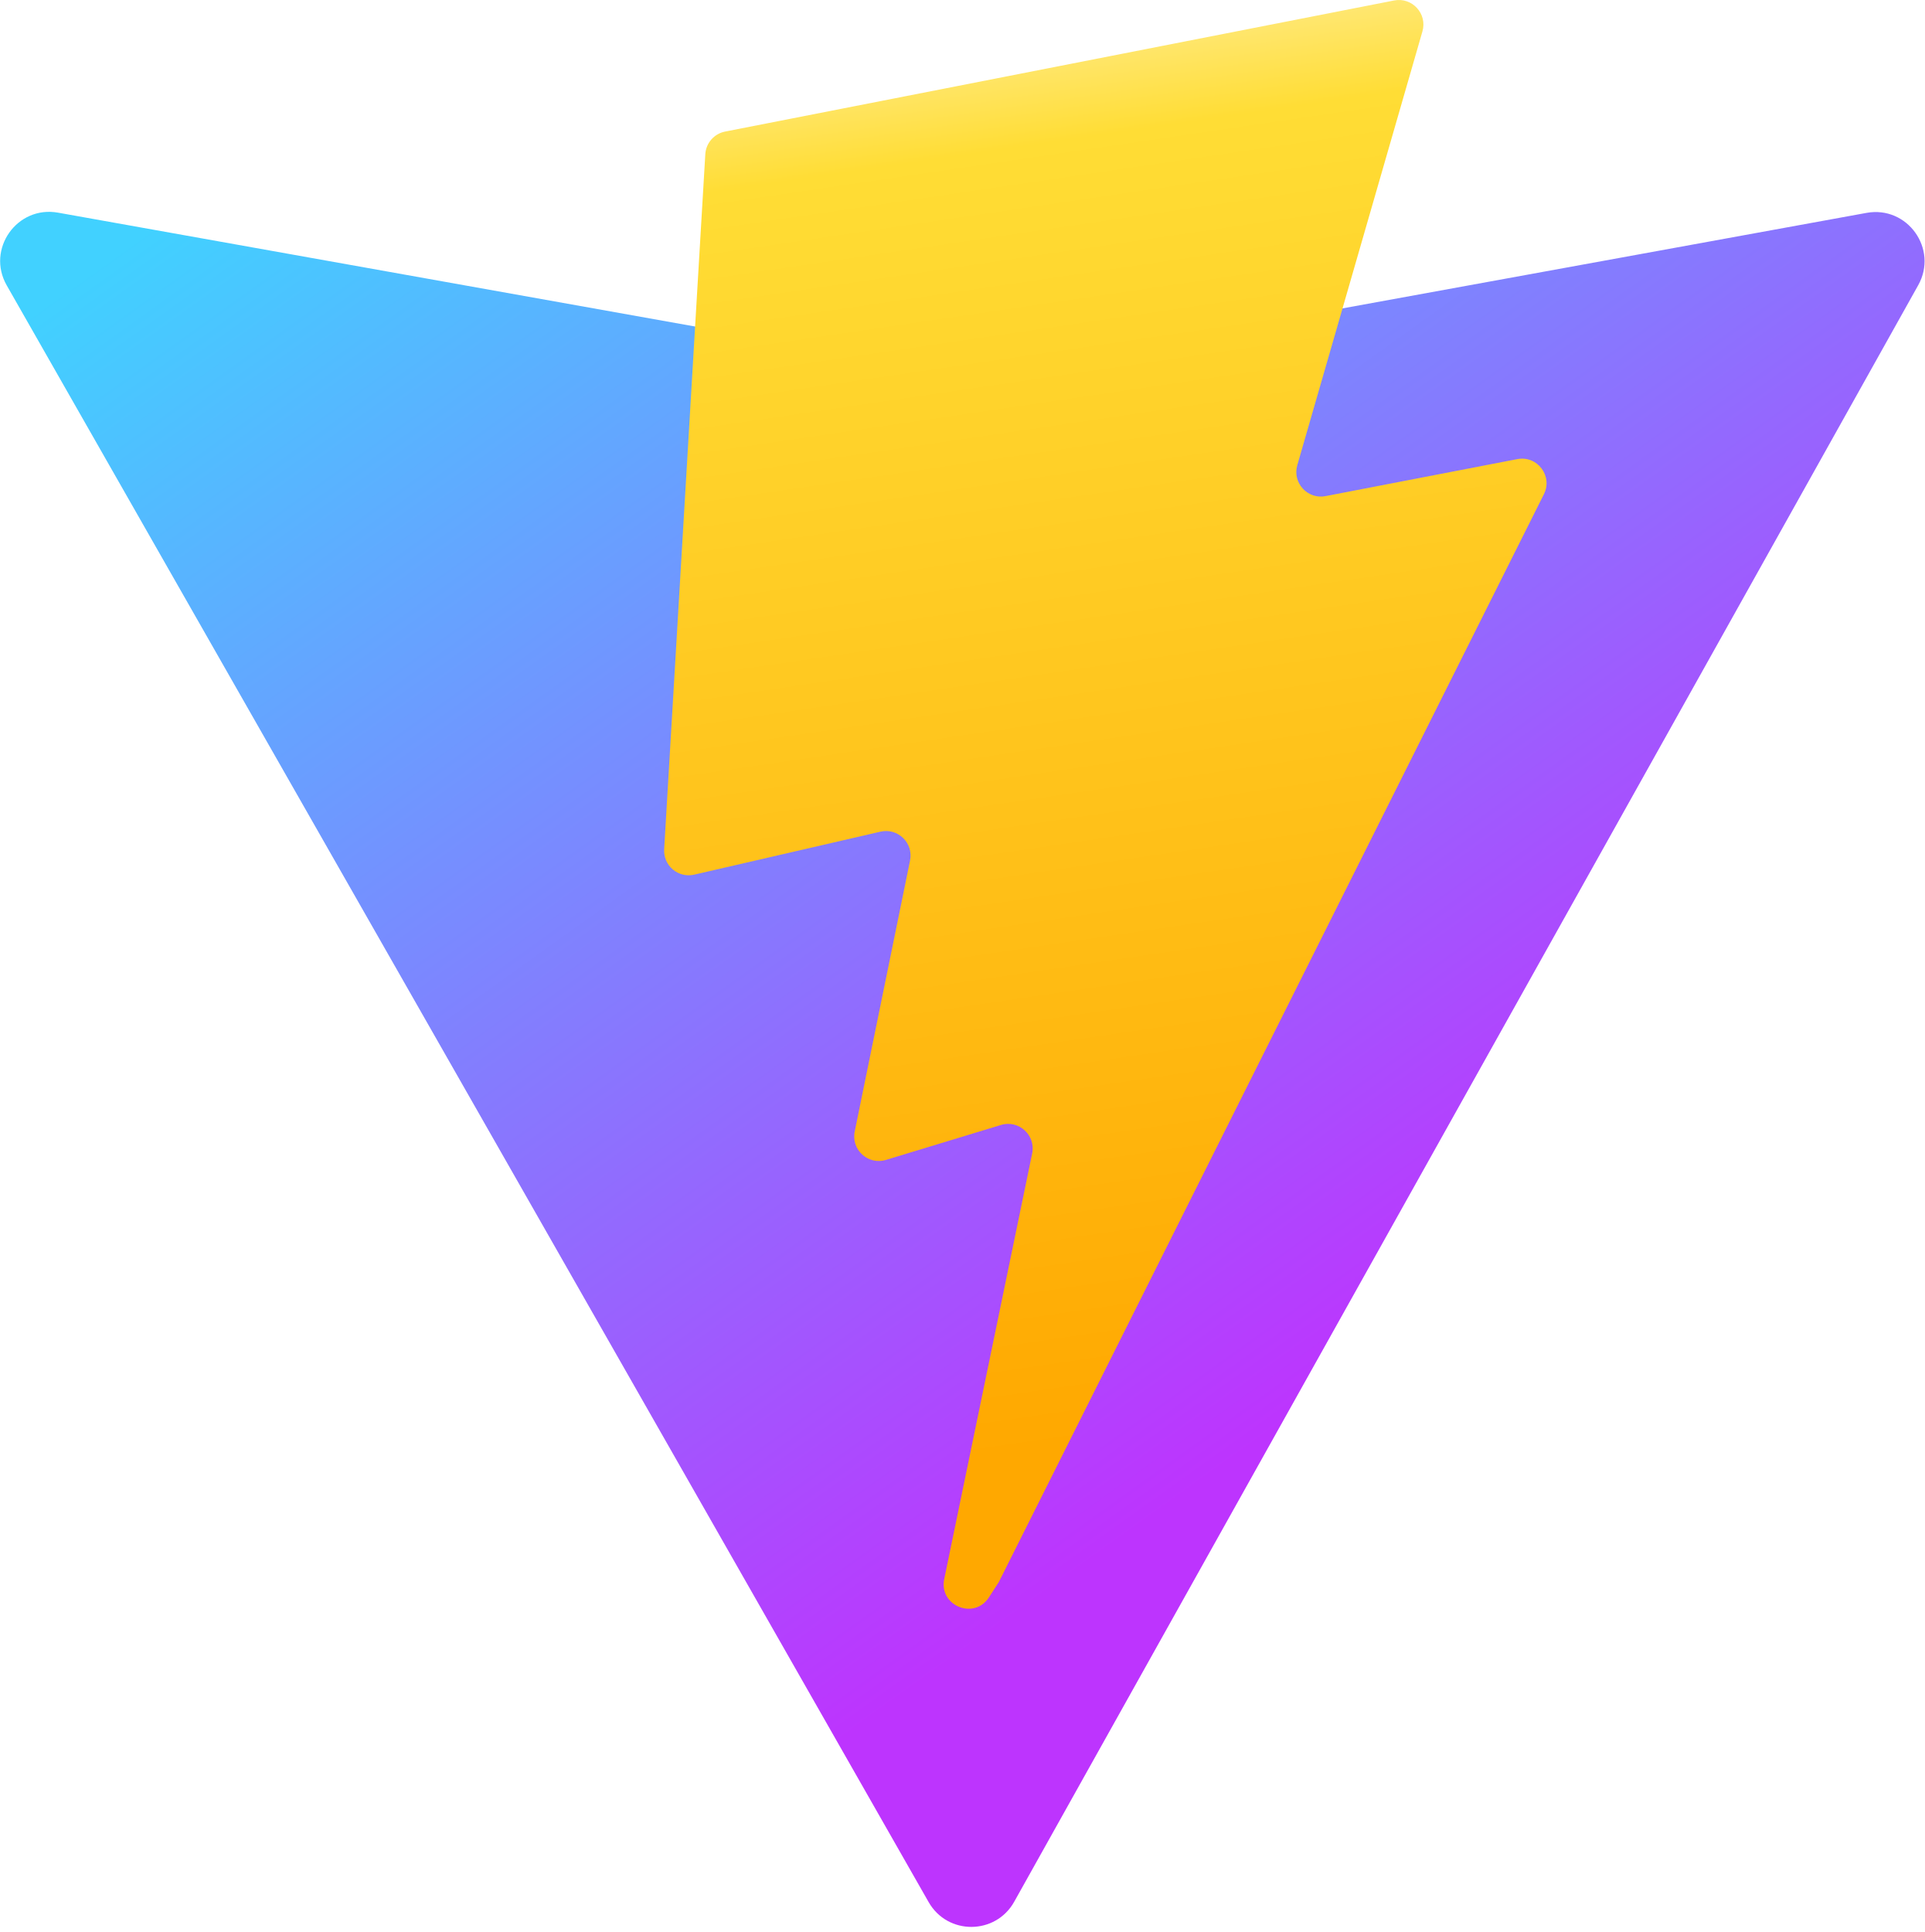
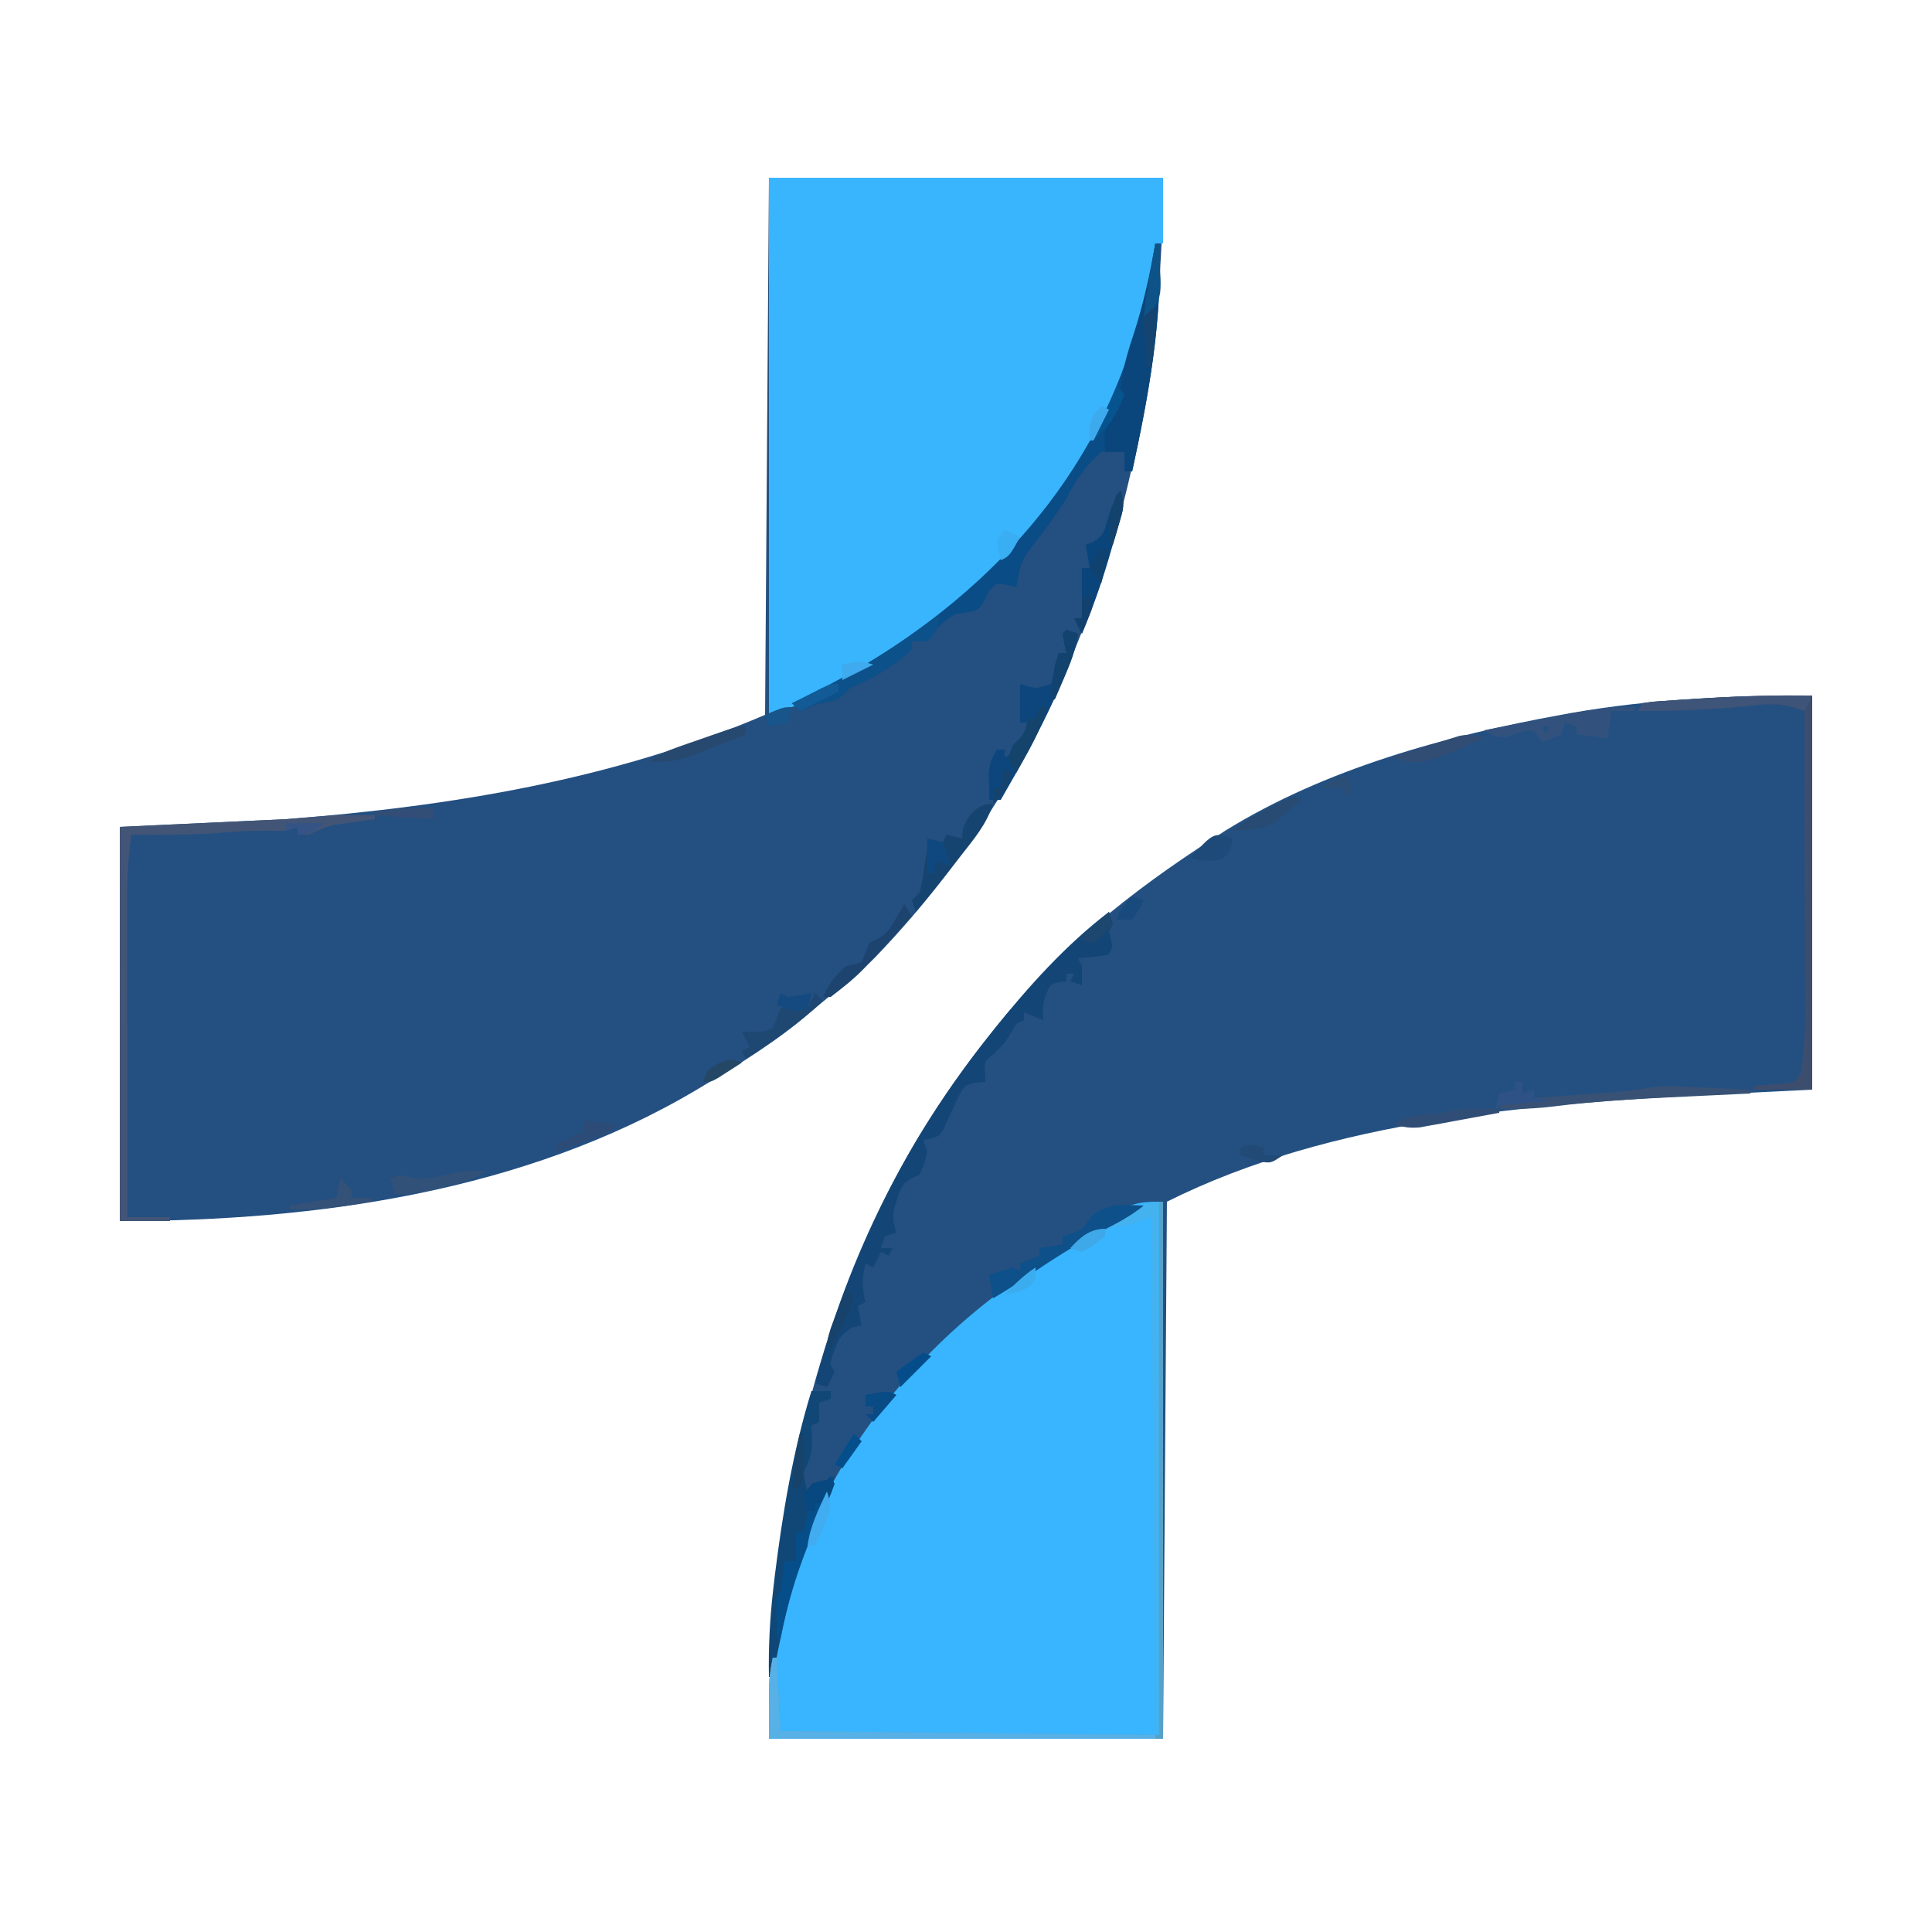
- <svg xmlns="http://www.w3.org/2000/svg" aria-hidden="true" role="img" class="iconify iconify--logos" width="31.88" height="32" preserveAspectRatio="xMidYMid meet" viewBox="0 0 256 257">
-   <defs>
-     <linearGradient id="IconifyId1813088fe1fbc01fb466" x1="-.828%" x2="57.636%" y1="7.652%" y2="78.411%">
-       <stop offset="0%" stop-color="#41D1FF" />
-       <stop offset="100%" stop-color="#BD34FE" />
-     </linearGradient>
-     <linearGradient id="IconifyId1813088fe1fbc01fb467" x1="43.376%" x2="50.316%" y1="2.242%" y2="89.03%">
-       <stop offset="0%" stop-color="#FFEA83" />
-       <stop offset="8.333%" stop-color="#FFDD35" />
-       <stop offset="100%" stop-color="#FFA800" />
-     </linearGradient>
-   </defs>
-   <path fill="url(#IconifyId1813088fe1fbc01fb466)" d="M255.153 37.938L134.897 252.976c-2.483 4.44-8.862 4.466-11.382.048L.875 37.958c-2.746-4.814 1.371-10.646 6.827-9.67l120.385 21.517a6.537 6.537 0 0 0 2.322-.004l117.867-21.483c5.438-.991 9.574 4.796 6.877 9.62Z" />
-   <path fill="url(#IconifyId1813088fe1fbc01fb467)" d="M185.432.063L96.44 17.501a3.268 3.268 0 0 0-2.634 3.014l-5.474 92.456a3.268 3.268 0 0 0 3.997 3.378l24.777-5.718c2.318-.535 4.413 1.507 3.936 3.838l-7.361 36.047c-.495 2.426 1.782 4.5 4.151 3.78l15.304-4.649c2.372-.72 4.652 1.36 4.15 3.788l-11.698 56.621c-.732 3.542 3.979 5.473 5.943 2.437l1.313-2.028l72.516-144.72c1.215-2.423-.88-5.186-3.54-4.672l-25.505 4.922c-2.396.462-4.435-1.77-3.759-4.114l16.646-57.705c.677-2.35-1.37-4.583-3.769-4.113Z" />
+ <svg xmlns="http://www.w3.org/2000/svg" version="1.1" width="500" height="500">
+   <path d="M0 0 C0 33.66 0 67.32 0 102 C-8.394 102.412 -16.789 102.825 -25.438 103.25 C-72.349 105.739 -124.231 109.616 -167 131 C-167.33 176.87 -167.66 222.74 -168 270 C-201.66 270 -235.32 270 -270 270 C-270 224.892 -263.115 182.422 -245 141 C-244.654 140.205 -244.307 139.411 -243.95 138.592 C-235.842 120.235 -225.48 103.692 -213 88 C-212.552 87.435 -212.104 86.869 -211.642 86.287 C-195.519 66.144 -176.613 50.862 -155 37 C-153.513 36.029 -153.513 36.029 -151.996 35.039 C-126.002 18.92 -94.803 10.416 -65 5 C-63.621 4.749 -63.621 4.749 -62.215 4.493 C-41.71 0.898 -20.776 0 0 0 Z " fill="#245081" transform="translate(469,180)" />
+   <path d="M0 0 C33.66 0 67.32 0 102 0 C102 74.473 79.795 147.466 27.438 201.812 C23.782 205.344 19.823 208.515 15.859 211.691 C14.054 213.149 12.269 214.633 10.516 216.152 C2.008 223.458 -7.395 229.255 -17 235 C-17.935 235.563 -17.935 235.563 -18.889 236.137 C-63.266 262.431 -117.224 270 -168 270 C-168 236.34 -168 202.68 -168 168 C-146.715 167.01 -146.715 167.01 -125 166 C-82.529 162.684 -40.377 155.876 -1 139 C-0.67 93.13 -0.34 47.26 0 0 Z " fill="#244F81" transform="translate(199,46)" />
+   <path d="M0 0 C0 45.87 0 91.74 0 139 C-33.66 139 -67.32 139 -102 139 C-102 120.358 -102 120.358 -100.375 113.062 C-100.197 112.228 -100.019 111.393 -99.835 110.532 C-91.645 73.988 -69.323 42.601 -39 21 C-38.429 20.59 -37.859 20.181 -37.271 19.759 C-9.484 0 -9.484 0 0 0 Z " fill="#38B5FE" transform="translate(301,311)" />
+   <path d="M0 0 C33.66 0 67.32 0 102 0 C102 5.61 102 11.22 102 17 C101.34 17 100.68 17 100 17 C100.052 17.944 100.103 18.887 100.156 19.859 C100.146 24.862 98.836 29.458 97.5 34.25 C97.232 35.214 96.963 36.179 96.687 37.172 C90.91 57.201 81.781 75.264 68 91 C67.355 91.743 67.355 91.743 66.697 92.502 C52.65 108.586 35.86 121.994 17 132.062 C15.996 132.599 15.996 132.599 14.972 133.147 C10.013 135.695 5.416 137.195 0 139 C0 93.13 0 47.26 0 0 Z " fill="#39B5FD" transform="translate(199,46)" />
+   <path d="M0 0 C0.33 0 0.66 0 1 0 C1.862 19.921 -1.774 39.609 -6 59 C-6.66 59 -7.32 59 -8 59 C-8 57.35 -8 55.7 -8 54 C-10.7 53.326 -10.7 53.326 -14 54 C-17.92 57.409 -20.779 61.328 -23 66 C-25.21 69.473 -27.576 72.786 -30.062 76.062 C-34.679 81.893 -34.679 81.893 -36 89 C-37.176 88.691 -37.176 88.691 -38.375 88.375 C-39.241 88.251 -40.108 88.127 -41 88 C-43.129 89.912 -43.129 89.912 -44.25 92.562 C-46 95 -46 95 -48.812 95.5 C-49.864 95.665 -50.916 95.83 -52 96 C-54.879 97.86 -57.444 99.888 -59 103 C-60.32 103 -61.64 103 -63 103 C-63 103.66 -63 104.32 -63 105 C-67.836 109.551 -72.892 112.557 -79 115 C-79.536 115.536 -80.073 116.073 -80.625 116.625 C-82.556 118.556 -84.341 118.557 -87 119 C-88.679 119.634 -90.35 120.293 -92 121 C-92.66 120.34 -93.32 119.68 -94 119 C-93.007 118.527 -92.015 118.054 -90.992 117.566 C-53.579 99.47 -21.399 70.083 -7.465 30.077 C-4.186 20.259 -1.172 10.313 0 0 Z " fill="#094C86" transform="translate(299,63)" />
+   <path d="M0 0 C0.495 1.485 0.495 1.485 1 3 C0.67 3.66 0.34 4.32 0 5 C0.165 5.66 0.33 6.32 0.5 7 C1 9 1 9 0 11 C-2.649 11.594 -5.292 11.742 -8 12 C-7.505 12.99 -7.505 12.99 -7 14 C-6.96 15.666 -6.956 17.334 -7 19 C-8.485 18.505 -8.485 18.505 -10 18 C-9.67 17.34 -9.34 16.68 -9 16 C-9.66 16 -10.32 16 -11 16 C-11 16.66 -11 17.32 -11 18 C-11.928 18.093 -11.928 18.093 -12.875 18.188 C-15.229 18.823 -15.229 18.823 -16.25 21.312 C-17.179 24.177 -17.179 24.177 -17 28 C-19.475 27.01 -19.475 27.01 -22 26 C-22 26.66 -22 27.32 -22 28 C-22.99 28.495 -22.99 28.495 -24 29 C-24.433 29.742 -24.866 30.485 -25.312 31.25 C-27 34 -27 34 -29.688 36.625 C-32.349 38.806 -32.349 38.806 -32 42 C-32 42.66 -32 43.32 -32 44 C-32.763 44.062 -33.526 44.124 -34.312 44.188 C-37.13 44.752 -37.13 44.752 -38.562 47.062 C-39.375 48.722 -40.174 50.388 -40.93 52.074 C-41.262 52.792 -41.595 53.51 -41.938 54.25 C-42.384 55.279 -42.384 55.279 -42.84 56.328 C-44 58 -44 58 -46.129 58.734 C-46.746 58.822 -47.364 58.91 -48 59 C-47.67 59.99 -47.34 60.98 -47 62 C-47.688 65.062 -47.688 65.062 -49 68 C-49.975 68.451 -49.975 68.451 -50.969 68.91 C-53.635 70.341 -53.928 71.529 -54.812 74.375 C-55.193 75.531 -55.193 75.531 -55.582 76.711 C-56.032 79.173 -55.789 80.649 -55 83 C-56.485 83.495 -56.485 83.495 -58 84 C-58.33 84.99 -58.66 85.98 -59 87 C-58.01 87 -57.02 87 -56 87 C-56.33 87.66 -56.66 88.32 -57 89 C-57.66 88.67 -58.32 88.34 -59 88 C-59.66 89.32 -60.32 90.64 -61 92 C-61.66 91.67 -62.32 91.34 -63 91 C-63.95 94.695 -63.95 97.305 -63 101 C-63.99 101.495 -63.99 101.495 -65 102 C-64.67 103.65 -64.34 105.3 -64 107 C-64.763 107.165 -65.526 107.33 -66.312 107.5 C-69.846 109.472 -70.324 111.422 -71.617 115.125 C-72.217 117.08 -72.217 117.08 -71 119 C-71.938 121.125 -71.938 121.125 -73 123 C-73.99 122.67 -74.98 122.34 -76 122 C-67.559 89.014 -52.149 58.59 -31 32 C-30.552 31.435 -30.104 30.869 -29.642 30.287 C-20.903 19.369 -11.145 8.497 0 0 Z " fill="#134676" transform="translate(287,236)" />
+   <path d="M0 0 C1.65 0 3.3 0 5 0 C5 0.66 5 1.32 5 2 C4.01 2.33 3.02 2.66 2 3 C2 4.65 2 6.3 2 8 C1.01 8.495 1.01 8.495 0 9 C0.041 10.238 0.083 11.475 0.125 12.75 C0.143 16.142 -0.444 17.991 -2 21 C-1.696 23.69 -1.696 23.69 -1 26 C-0.67 25.34 -0.34 24.68 0 24 C1.938 23.438 1.938 23.438 4 23 C4.66 22.67 5.32 22.34 6 22 C4.476 27.02 2.696 31.73 0.487 36.494 C-3.654 45.477 -6.064 54.32 -8 64 C-8.226 65.087 -8.451 66.173 -8.684 67.293 C-9.14 69.526 -9.582 71.76 -10 74 C-10.33 74 -10.66 74 -11 74 C-11.153 66.312 -10.763 58.824 -9.875 51.188 C-9.748 50.088 -9.621 48.989 -9.49 47.856 C-7.513 31.879 -4.764 15.387 0 0 Z " fill="#104776" transform="translate(210,360)" />
+   <path d="M0 0 C0.33 0 0.66 0 1 0 C1 45.87 1 91.74 1 139 C-32.66 139 -66.32 139 -101 139 C-101 123 -101 123 -100 118 C-99.67 118 -99.34 118 -99 118 C-98.67 124.27 -98.34 130.54 -98 137 C-49.49 137.495 -49.49 137.495 0 138 C0 92.46 0 46.92 0 0 Z " fill="#56A1CA" transform="translate(300,311)" />
+   <path d="M0 0 C0.33 0 0.66 0 1 0 C1.862 19.921 -1.774 39.609 -6 59 C-6.66 59 -7.32 59 -8 59 C-8 57.35 -8 55.7 -8 54 C-9.65 54 -11.3 54 -13 54 C-13.125 50.625 -13.125 50.625 -13 47 C-12.34 46.34 -11.68 45.68 -11 45 C-9.857 41.57 -9.04 38.32 -8.59 34.73 C-7.972 30.824 -6.886 27.231 -5.625 23.5 C-3.096 15.759 -1.417 8.017 0 0 Z " fill="#0A467B" transform="translate(299,63)" />
+   <path d="M0 0 C1.369 0.014 1.369 0.014 2.766 0.027 C3.748 0.045 3.748 0.045 4.75 0.062 C4.75 0.393 4.75 0.723 4.75 1.062 C3.858 1.184 2.966 1.305 2.047 1.43 C0.876 1.597 -0.294 1.765 -1.5 1.938 C-2.66 2.1 -3.82 2.262 -5.016 2.43 C-7.868 2.988 -9.724 3.732 -12.25 5.062 C-13.24 5.062 -14.23 5.062 -15.25 5.062 C-15.25 4.402 -15.25 3.743 -15.25 3.062 C-16.24 3.393 -17.23 3.723 -18.25 4.062 C-19.687 4.108 -21.126 4.101 -22.562 4.062 C-26.701 4.015 -30.751 4.223 -34.875 4.562 C-42.676 5.173 -50.432 5.154 -58.25 5.062 C-59.086 10.864 -59.389 16.468 -59.364 22.324 C-59.364 23.657 -59.364 23.657 -59.364 25.017 C-59.363 27.928 -59.356 30.839 -59.348 33.75 C-59.346 35.779 -59.344 37.808 -59.343 39.836 C-59.34 45.156 -59.33 50.476 -59.319 55.796 C-59.308 61.232 -59.304 66.669 -59.299 72.105 C-59.288 82.758 -59.271 93.41 -59.25 104.062 C-55.62 104.062 -51.99 104.062 -48.25 104.062 C-48.25 104.392 -48.25 104.722 -48.25 105.062 C-52.54 105.062 -56.83 105.062 -61.25 105.062 C-61.25 71.403 -61.25 37.742 -61.25 3.062 C-39.965 2.072 -39.965 2.072 -18.25 1.062 C-4.75 -0.062 -4.75 -0.062 0 0 Z " fill="#425576" transform="translate(92.25,210.9375)" />
+   <path d="M0 0 C0 33.66 0 67.32 0 102 C-4.95 102 -9.9 102 -15 102 C-15 101.67 -15 101.34 -15 101 C-14.301 100.951 -13.603 100.902 -12.883 100.852 C-11.518 100.739 -11.518 100.739 -10.125 100.625 C-9.22 100.555 -8.315 100.486 -7.383 100.414 C-4.821 100.204 -4.821 100.204 -3 98 C-1.198 87.593 -1.87 76.538 -1.902 66.012 C-1.904 64.214 -1.906 62.417 -1.907 60.619 C-1.91 55.932 -1.92 51.246 -1.931 46.559 C-1.942 41.759 -1.946 36.958 -1.951 32.158 C-1.962 22.772 -1.979 13.386 -2 4 C-7.576 2.243 -7.576 2.243 -13.312 2.312 C-18.247 2.949 -23.159 3.292 -28.125 3.562 C-29.253 3.628 -29.253 3.628 -30.404 3.695 C-35.276 3.961 -40.12 4.039 -45 4 C-44.67 3.34 -44.34 2.68 -44 2 C-41.355 1.589 -41.355 1.589 -37.832 1.367 C-36.545 1.283 -35.258 1.2 -33.932 1.113 C-33.253 1.074 -32.575 1.035 -31.876 0.995 C-29.865 0.878 -27.856 0.746 -25.846 0.613 C-17.18 0.074 -8.727 0 0 0 Z " fill="#3D4D6E" transform="translate(469,180)" />
+   <path d="M0 0 C0.99 0.33 1.98 0.66 3 1 C2.326 6.116 0.174 10.534 -1.938 15.188 C-2.33 16.058 -2.722 16.928 -3.127 17.825 C-7.26 26.828 -12.043 35.431 -17 44 C-17.99 44 -18.98 44 -20 44 C-20 42.68 -20 41.36 -20 40 C-20.062 38.763 -20.062 38.763 -20.125 37.5 C-19.991 34.814 -19.358 33.291 -18 31 C-17.34 31 -16.68 31 -16 31 C-16 31.66 -16 32.32 -16 33 C-15.01 32.505 -15.01 32.505 -14 32 C-14 31.34 -14 30.68 -14 30 C-13 29 -12 28 -11 27 C-10.67 26.01 -10.34 25.02 -10 24 C-10.66 24 -11.32 24 -12 24 C-12 20.667 -12 17.333 -12 14 C-11.422 14.186 -10.845 14.371 -10.25 14.562 C-7.696 15.224 -7.696 15.224 -4 14 C-3.34 11.36 -2.68 8.72 -2 6 C-1.34 6 -0.68 6 0 6 C-0.186 5.196 -0.371 4.391 -0.562 3.562 C-0.707 2.717 -0.851 1.871 -1 1 C-0.67 0.67 -0.34 0.34 0 0 Z " fill="#0C467C" transform="translate(276,163)" />
+   <path d="M0 0 C0 45.54 0 91.08 0 138 C-0.33 138 -0.66 138 -1 138 C-1.33 93.78 -1.66 49.56 -2 4 C-3.98 4.66 -5.96 5.32 -8 6 C-9.994 6.369 -11.993 6.713 -14 7 C-10.715 4.144 -4.533 0 0 0 Z " fill="#43B2EF" transform="translate(300,311)" />
+   <path d="M0 0 C0.33 0 0.66 0 1 0 C1.33 6.27 1.66 12.54 2 19 C34.01 19.33 66.02 19.66 99 20 C99 20.33 99 20.66 99 21 C66 21 33 21 -1 21 C-1 5 -1 5 0 0 Z " fill="#57B1E6" transform="translate(200,429)" />
+   <path d="M0 0 C-1.617 5.268 -4.968 9.165 -8.312 13.438 C-8.882 14.175 -9.451 14.913 -10.037 15.674 C-13.275 19.856 -16.587 23.96 -20 28 C-20.33 27.01 -20.66 26.02 -21 25 C-20.34 24.34 -19.68 23.68 -19 23 C-18.315 20.181 -18.315 20.181 -17.875 17 C-17.707 15.928 -17.54 14.855 -17.367 13.75 C-16.956 11.132 -16.956 11.132 -17 9 C-15.68 9.33 -14.36 9.66 -13 10 C-12.67 9.34 -12.34 8.68 -12 8 C-10.68 8.33 -9.36 8.66 -8 9 C-7.938 8.258 -7.876 7.515 -7.812 6.75 C-6.709 3.016 -4.132 0 0 0 Z " fill="#164470" transform="translate(257,208)" />
+   <path d="M0 0 C-3.347 2.716 -6.991 4.616 -10.812 6.562 C-17.791 10.19 -24.278 14.355 -30.758 18.801 C-33.46 20.634 -36.18 22.356 -39 24 C-39.33 22.02 -39.66 20.04 -40 18 C-38.023 17.269 -36.019 16.606 -34 16 C-33.34 16.33 -32.68 16.66 -32 17 C-32 16.34 -32 15.68 -32 15 C-30.35 14.34 -28.7 13.68 -27 13 C-27 12.34 -27 11.68 -27 11 C-25.02 10.67 -23.04 10.34 -21 10 C-21 9.34 -21 8.68 -21 8 C-20.237 7.753 -19.474 7.505 -18.688 7.25 C-15.919 6.219 -15.919 6.219 -14.5 4 C-10.862 -0.851 -5.507 -0.187 0 0 Z " fill="#0E5089" transform="translate(296,312)" />
+   <path d="M0 0 C1.179 3.537 0.744 4.676 -0.293 8.191 C-0.594 9.219 -0.895 10.247 -1.205 11.307 C-1.529 12.381 -1.853 13.456 -2.188 14.562 C-2.645 16.134 -2.645 16.134 -3.111 17.736 C-5.062 24.317 -7.324 30.679 -10 37 C-10.66 35.68 -11.32 34.36 -12 33 C-11.34 33 -10.68 33 -10 33 C-10 28.71 -10 24.42 -10 20 C-9.34 20 -8.68 20 -8 20 C-8.33 18.02 -8.66 16.04 -9 14 C-8.374 13.762 -7.747 13.523 -7.102 13.277 C-4.428 11.652 -4.185 10.534 -3.375 7.562 C-2.512 4.481 -1.82 2.73 0 0 Z " fill="#09447A" transform="translate(290,127)" />
+   <path d="M0 0 C0 0.33 0 0.66 0 1 C-1.98 1 -3.96 1 -6 1 C-6.33 3.31 -6.66 5.62 -7 8 C-9.64 7.67 -12.28 7.34 -15 7 C-15 6.34 -15 5.68 -15 5 C-15.99 4.67 -16.98 4.34 -18 4 C-18.33 4.99 -18.66 5.98 -19 7 C-21.562 8.188 -21.562 8.188 -24 9 C-24.495 8.196 -24.495 8.196 -25 7.375 C-26.858 5.755 -26.858 5.755 -28.84 6.316 C-30.226 6.727 -31.602 7.172 -32.965 7.652 C-35.595 8.102 -36.708 7.25 -39 6 C-34.792 5.186 -30.583 4.374 -26.375 3.562 C-24.59 3.217 -24.59 3.217 -22.77 2.865 C-21.616 2.643 -20.462 2.421 -19.273 2.191 C-17.687 1.885 -17.687 1.885 -16.068 1.573 C-10.603 0.553 -5.578 -0.112 0 0 Z M-24 5 C-23.67 5.66 -23.34 6.32 -23 7 C-22.67 6.34 -22.34 5.68 -22 5 C-22.66 5 -23.32 5 -24 5 Z " fill="#32527D" transform="translate(423,183)" />
+   <path d="M0 0 C0 3.54 -0.582 4.495 -3 7 C-4.32 7 -5.64 7 -7 7 C-7 7.66 -7 8.32 -7 9 C-11.836 13.551 -16.892 16.557 -23 19 C-23.536 19.536 -24.073 20.073 -24.625 20.625 C-26.556 22.556 -28.341 22.557 -31 23 C-32.679 23.634 -34.35 24.293 -36 25 C-36.66 24.34 -37.32 23.68 -38 23 C-37.007 22.527 -36.015 22.054 -34.992 21.566 C-22.484 15.514 -10.975 8.561 0 0 Z " fill="#0D518A" transform="translate(243,159)" />
+   <path d="M0 0 C-0.66 1.32 -1.32 2.64 -2 4 C-2.949 3.649 -3.897 3.299 -4.875 2.938 C-8.754 1.847 -11.896 2.13 -15.855 2.641 C-19.939 3.107 -24.022 3.339 -28.125 3.562 C-29.253 3.628 -29.253 3.628 -30.404 3.695 C-35.276 3.961 -40.12 4.039 -45 4 C-44.67 3.34 -44.34 2.68 -44 2 C-41.355 1.589 -41.355 1.589 -37.832 1.367 C-36.545 1.283 -35.258 1.2 -33.932 1.113 C-33.253 1.074 -32.575 1.035 -31.876 0.995 C-29.865 0.878 -27.856 0.746 -25.846 0.613 C-17.213 0.076 -8.648 -0.106 0 0 Z " fill="#3E5479" transform="translate(469,180)" />
+   <path d="M0 0 C1.167 0.048 2.333 0.097 3.535 0.146 C5.37 0.231 5.37 0.231 7.242 0.316 C9.089 0.395 9.089 0.395 10.973 0.475 C14.021 0.605 17.069 0.74 20.117 0.879 C20.117 1.209 20.117 1.539 20.117 1.879 C19.03 1.929 17.943 1.979 16.823 2.031 C12.696 2.223 8.57 2.422 4.443 2.624 C2.675 2.709 0.906 2.792 -0.862 2.874 C-10.898 3.336 -20.859 3.951 -30.829 5.225 C-35.551 5.812 -40.123 5.958 -44.883 5.879 C-44.553 5.219 -44.223 4.559 -43.883 3.879 C-41.226 3.497 -38.653 3.242 -35.98 3.062 C-34.791 2.97 -34.791 2.97 -33.578 2.876 C-31.034 2.681 -28.49 2.498 -25.945 2.316 C-23.404 2.13 -20.864 1.94 -18.324 1.746 C-16.74 1.625 -15.157 1.509 -13.573 1.398 C-8.731 1.037 -4.88 -0.213 0 0 Z " fill="#385174" transform="translate(432.8828,281.1211)" />
+   <path d="M0 0 C0.66 0.66 1.32 1.32 2 2 C-4.163 7.801 -10.887 12.436 -18 17 C-18.33 16.34 -18.66 15.68 -19 15 C-18.34 14.67 -17.68 14.34 -17 14 C-17.66 12.68 -18.32 11.36 -19 10 C-17.68 10 -16.36 10 -15 10 C-12.862 9.924 -12.862 9.924 -11 9 C-10.298 7.348 -9.63 5.681 -9 4 C-5.867 2.956 -5.01 3.066 -2 4 C-1.34 2.68 -0.68 1.36 0 0 Z " fill="#1E4772" transform="translate(211,257)" />
+   <path d="M0 0 C0.66 0 1.32 0 2 0 C0.738 3.907 -0.661 7.736 -2.158 11.559 C-5.165 19.286 -7.408 26.845 -9 35 C-9.33 35 -9.66 35 -10 35 C-10.027 33.188 -10.046 31.375 -10.062 29.562 C-10.074 28.553 -10.086 27.544 -10.098 26.504 C-10 24 -10 24 -9 23 C-8.769 21.653 -8.588 20.296 -8.438 18.938 C-8.293 17.638 -8.149 16.339 -8 15 C-7.01 15 -6.02 15 -5 15 C-5 12.69 -5 10.38 -5 8 C-4.34 7.67 -3.68 7.34 -3 7 C-2.344 4.473 -2.344 4.473 -2 2 C-1.34 2 -0.68 2 0 2 C0 1.34 0 0.68 0 0 Z " fill="#054E89" transform="translate(211,389)" />
+   <path d="M0 0 C0.66 0.99 1.32 1.98 2 3 C-11.556 18.231 -11.556 18.231 -19 24 C-19.66 24 -20.32 24 -21 24 C-19.554 20.627 -17.795 18.384 -15 16 C-14.299 15.856 -13.598 15.711 -12.875 15.562 C-12.256 15.377 -11.637 15.191 -11 15 C-10.319 13.339 -9.653 11.672 -9 10 C-8.376 9.702 -7.752 9.404 -7.109 9.098 C-4.513 7.746 -3.707 6.385 -2.25 3.875 C-1.822 3.151 -1.394 2.426 -0.953 1.68 C-0.639 1.125 -0.324 0.571 0 0 Z " fill="#1D446E" transform="translate(234,234)" />
+   <path d="M0 0 C-3.482 2.321 -6.872 3.151 -10.875 4.125 C-11.583 4.307 -12.29 4.489 -13.02 4.676 C-16.748 5.599 -20.156 6.226 -24 6 C-24.33 4.68 -24.66 3.36 -25 2 C-22.316 0.658 -20.881 1.368 -18 2 C-14.361 2 -11.114 1.218 -7.57 0.438 C-4.994 -0.001 -2.608 -0.075 0 0 Z " fill="#315179" transform="translate(126,303)" />
+   <path d="M0 0 C0.66 0 1.32 0 2 0 C0.334 6.164 -2.878 11.483 -6 17 C-7.062 15.188 -7.062 15.188 -8 13 C-7 10 -7 10 -5.5 8.562 C-3.758 6.748 -3.421 5.444 -3 3 C-2.34 3 -1.68 3 -1 3 C-0.67 2.01 -0.34 1.02 0 0 Z " fill="#14436C" transform="translate(269,183)" />
+   <path d="M0 0 C0 0.66 0 1.32 0 2 C-18.239 9.41 -18.239 9.41 -25 9 C-22.36 7.24 -20.353 6.304 -17.402 5.273 C-16.077 4.809 -16.077 4.809 -14.725 4.336 C-13.805 4.019 -12.885 3.702 -11.938 3.375 C-10.552 2.888 -10.552 2.888 -9.139 2.391 C-2.263 0 -2.263 0 0 0 Z " fill="#27496F" transform="translate(193,188)" />
+   <path d="M0 0 C-0.343 2.575 -0.6 3.689 -2.688 5.312 C-5.722 6.215 -7.949 5.693 -11 5 C-4.831 -1.61 -4.831 -1.61 0 0 Z " fill="#1D4A78" transform="translate(319,217)" />
+   <path d="M0 0 C0.99 0.33 1.98 0.66 3 1 C2.345 5.058 1.054 8.54 -0.562 12.312 C-1.018 13.381 -1.473 14.45 -1.941 15.551 C-2.465 16.763 -2.465 16.763 -3 18 C-3.33 18 -3.66 18 -4 18 C-3.858 16.562 -3.711 15.125 -3.562 13.688 C-3.481 12.887 -3.4 12.086 -3.316 11.262 C-3 9 -3 9 -2 6 C-1.34 6 -0.68 6 0 6 C-0.278 4.793 -0.278 4.793 -0.562 3.562 C-0.707 2.717 -0.851 1.871 -1 1 C-0.67 0.67 -0.34 0.34 0 0 Z " fill="#12426E" transform="translate(276,163)" />
+   <path d="M0 0 C-16.267 7.13 -16.267 7.13 -24 5 C-20.755 3.963 -17.503 2.948 -14.25 1.938 C-13.33 1.643 -12.409 1.348 -11.461 1.045 C-10.571 0.771 -9.682 0.497 -8.766 0.215 C-7.949 -0.042 -7.132 -0.298 -6.29 -0.563 C-3.821 -1.034 -2.358 -0.798 0 0 Z " fill="#324D73" transform="translate(384,191)" />
+   <path d="M0 0 C0.66 0.33 1.32 0.66 2 1 C0.338 2.339 -1.33 3.671 -3 5 C-3.578 5.557 -4.155 6.114 -4.75 6.688 C-8.258 8.734 -12.002 8.752 -16 9 C-12.821 6.451 -9.507 4.588 -5.875 2.75 C-4.821 2.209 -3.766 1.667 -2.68 1.109 C-1.795 0.743 -0.911 0.377 0 0 Z " fill="#274B72" transform="translate(335,206)" />
+   <path d="M0 0 C0.892 0.009 1.784 0.018 2.703 0.027 C3.379 0.039 4.054 0.051 4.75 0.062 C4.75 0.393 4.75 0.723 4.75 1.062 C1.002 1.764 -2.748 2.446 -6.5 3.125 C-7.563 3.324 -8.627 3.523 -9.723 3.729 C-11.26 4.004 -11.26 4.004 -12.828 4.285 C-13.771 4.458 -14.713 4.631 -15.685 4.809 C-18.202 5.058 -19.868 4.849 -22.25 4.062 C-19.118 1.975 -17.937 1.756 -14.312 1.5 C-10.751 1.24 -10.751 1.24 -7.262 0.539 C-4.793 -0.046 -2.534 -0.033 0 0 Z " fill="#304E75" transform="translate(383.25,286.9375)" />
+   <path d="M0 0 C0.33 0 0.66 0 1 0 C1.108 2.418 1.187 4.831 1.25 7.25 C1.284 7.932 1.317 8.614 1.352 9.316 C1.422 12.922 1.292 14.641 -1.016 17.484 C-1.998 18.235 -1.998 18.235 -3 19 C-2.276 12.608 -1.197 6.32 0 0 Z " fill="#0D5388" transform="translate(299,63)" />
+   <path d="M0 0 C1.5 1.375 1.5 1.375 3 3 C3 3.66 3 4.32 3 5 C4.65 5 6.3 5 8 5 C8 5.33 8 5.66 8 6 C0.945 7.204 -5.834 8.281 -13 8 C-13 7.67 -13 7.34 -13 7 C-9.04 6.34 -5.08 5.68 -1 5 C-0.67 3.35 -0.34 1.7 0 0 Z " fill="#345177" transform="translate(88,305)" />
+   <path d="M0 0 C0.33 0.66 0.66 1.32 1 2 C0.062 4.625 0.062 4.625 -1 7 C-1.99 7 -2.98 7 -4 7 C-4 7.66 -4 8.32 -4 9 C-4.66 9 -5.32 9 -6 9 C-6.625 7.188 -6.625 7.188 -7 5 C-5 2 -5 2 -2.938 1.375 C-2.298 1.251 -1.659 1.127 -1 1 C-0.67 0.67 -0.34 0.34 0 0 Z " fill="#06487F" transform="translate(215,382)" />
+   <path d="M0 0 C2.97 0.33 5.94 0.66 9 1 C6.355 3.645 3.338 4.445 -0.125 5.625 C-1.113 5.969 -1.113 5.969 -2.121 6.32 C-3.746 6.885 -5.373 7.443 -7 8 C-7 7.34 -7 6.68 -7 6 C-4.69 5.01 -2.38 4.02 0 3 C0 2.01 0 1.02 0 0 Z " fill="#2D4B77" transform="translate(151,290)" />
+   <path d="M0 0 C-1.98 2.31 -3.96 4.62 -6 7 C-6.66 6.34 -7.32 5.68 -8 5 C-7.34 5 -6.68 5 -6 5 C-6 4.34 -6 3.68 -6 3 C-6.66 3 -7.32 3 -8 3 C-8 2.01 -8 1.02 -8 0 C-2.25 -1.125 -2.25 -1.125 0 0 Z " fill="#084B85" transform="translate(232,361)" />
+   <path d="M0 0 C0.66 0 1.32 0 2 0 C2 0.99 2 1.98 2 3 C2.99 2.67 3.98 2.34 5 2 C5 2.66 5 3.32 5 4 C6.32 4.33 7.64 4.66 9 5 C7.735 5.091 7.735 5.091 6.445 5.184 C5.35 5.267 4.254 5.351 3.125 5.438 C1.489 5.559 1.489 5.559 -0.18 5.684 C-2.947 5.83 -2.947 5.83 -5 7 C-4.67 5.68 -4.34 4.36 -4 3 C-2.68 2.67 -1.36 2.34 0 2 C0 1.34 0 0.68 0 0 Z " fill="#2E5285" transform="translate(392,280)" />
+   <path d="M0 0 C1.32 0.33 2.64 0.66 4 1 C5.25 4.062 5.25 4.062 6 7 C4.68 6.67 3.36 6.34 2 6 C2 6.99 2 7.98 2 9 C1.34 9 0.68 9 0 9 C0 6.03 0 3.06 0 0 Z " fill="#0F487F" transform="translate(240,217)" />
+   <path d="M0 0 C0.66 0.99 1.32 1.98 2 3 C1.11 5.484 0.183 7.664 -1 10 C-1.557 11.134 -2.114 12.269 -2.688 13.438 C-3.121 14.283 -3.554 15.129 -4 16 C-5 14 -5 14 -4.004 10.742 C-3.531 9.45 -3.05 8.161 -2.562 6.875 C-2.32 6.216 -2.077 5.558 -1.826 4.879 C-1.224 3.25 -0.613 1.625 0 0 Z " fill="#16426B" transform="translate(219,333)" />
+   <path d="M0 0 C0.66 0.66 1.32 1.32 2 2 C0.078 7.16 -1.802 10.256 -6 14 C-4.165 9.26 -2.081 4.636 0 0 Z " fill="#06548F" transform="translate(289,100)" />
+   <path d="M0 0 C0.66 0.33 1.32 0.66 2 1 C4.008 0.719 6.01 0.389 8 0 C7.688 1.938 7.688 1.938 7 4 C3.377 5.208 2.359 4.543 -1 3 C-0.67 2.01 -0.34 1.02 0 0 Z " fill="#154A80" transform="translate(202,257)" />
+   <path d="M0 0 C1.32 0.66 2.64 1.32 4 2 C1.25 6.875 1.25 6.875 -1 8 C-1.625 5.688 -1.625 5.688 -2 3 C-1.34 2.01 -0.68 1.02 0 0 Z " fill="#39AEF3" transform="translate(260,137)" />
+   <path d="M0 0 C1.371 3.69 0.6 5.709 -0.938 9.25 C-1.318 10.142 -1.698 11.034 -2.09 11.953 C-2.39 12.629 -2.691 13.304 -3 14 C-3.66 14 -4.32 14 -5 14 C-4.346 8.93 -2.145 4.58 0 0 Z " fill="#41ACEF" transform="translate(214,386)" />
+   <path d="M0 0 C0.33 0 0.66 0 1 0 C1.09 5.152 0.847 9.919 0 15 C-0.33 15 -0.66 15 -1 15 C-1.221 12.876 -1.427 10.751 -1.625 8.625 C-1.741 7.442 -1.857 6.258 -1.977 5.039 C-1.984 4.036 -1.992 3.033 -2 2 C-1.34 1.34 -0.68 0.68 0 0 Z " fill="#154470" transform="translate(298,80)" />
+   <path d="M0 0 C0.66 0.33 1.32 0.66 2 1 C-0.64 3.64 -3.28 6.28 -6 9 C-6.33 7.68 -6.66 6.36 -7 5 C-4.703 3.257 -2.401 1.601 0 0 Z " fill="#054D8A" transform="translate(239,350)" />
+   <path d="M0 0 C0 0.66 0 1.32 0 2 C1.65 2 3.3 2 5 2 C2 4 2 4 -0.5 3.688 C-2.349 3.179 -4.181 2.606 -6 2 C-6 1.34 -6 0.68 -6 0 C-3.509 -1.245 -2.589 -0.777 0 0 Z " fill="#224A77" transform="translate(327,297)" />
+   <path d="M0 0 C0.33 0.99 0.66 1.98 1 3 C-1.25 5.562 -1.25 5.562 -4 8 C-5.32 7.67 -6.64 7.34 -8 7 C-5.36 4.69 -2.72 2.38 0 0 Z " fill="#1E476F" transform="translate(287,236)" />
+   <path d="M0 0 C0 0.99 0 1.98 0 3 C-4.95 2.67 -9.9 2.34 -15 2 C-15 1.67 -15 1.34 -15 1 C-9.975 0.375 -5.075 -0.13 0 0 Z " fill="#324E76" transform="translate(112,209)" />
+   <path d="M0 0 C1.211 3.632 0.628 5.065 -0.438 8.688 C-0.869 10.178 -0.869 10.178 -1.309 11.699 C-1.537 12.458 -1.765 13.218 -2 14 C-2.33 14 -2.66 14 -3 14 C-3.193 9.184 -2.814 5.481 -1 1 C-0.67 0.67 -0.34 0.34 0 0 Z " fill="#13426C" transform="translate(290,127)" />
+   <path d="M0 0 C0 0.66 0 1.32 0 2 C-4.95 4.475 -4.95 4.475 -10 7 C-10.66 6.34 -11.32 5.68 -12 5 C-10.378 4.162 -8.752 3.33 -7.125 2.5 C-6.22 2.036 -5.315 1.572 -4.383 1.094 C-2 0 -2 0 0 0 Z " fill="#125B97" transform="translate(217,177)" />
+   <path d="M0 0 C0.33 0 0.66 0 1 0 C1.027 1.771 1.046 3.542 1.062 5.312 C1.074 6.299 1.086 7.285 1.098 8.301 C1 11 1 11 0 14 C-0.66 14 -1.32 14 -2 14 C-1.036 4.59 -1.036 4.59 0 0 Z " fill="#17436A" transform="translate(207,371)" />
+   <path d="M0 0 C0 3 0 3 -1.188 4.625 C-3.414 6.314 -5.259 6.63 -8 7 C-5.422 4.352 -3.084 2.056 0 0 Z " fill="#3BADEE" transform="translate(268,328)" />
+   <path d="M0 0 C-0.33 1.32 -0.66 2.64 -1 4 C-2.65 4.33 -4.3 4.66 -6 5 C-6.33 4.01 -6.66 3.02 -7 2 C-2.25 0 -2.25 0 0 0 Z " fill="#17558A" transform="translate(205,183)" />
+   <path d="M0 0 C0.66 0.66 1.32 1.32 2 2 C0.35 4.31 -1.3 6.62 -3 9 C-3.66 8.67 -4.32 8.34 -5 8 C-3.35 5.36 -1.7 2.72 0 0 Z " fill="#054E8C" transform="translate(221,371)" />
+   <path d="M0 0 C0 0.66 0 1.32 0 2 C-2.812 4.188 -2.812 4.188 -6 6 C-6.99 5.67 -7.98 5.34 -9 5 C-6.455 2.201 -3.924 0 0 0 Z " fill="#3EA8E9" transform="translate(286,318)" />
+   <path d="M0 0 C-3.96 1.98 -3.96 1.98 -8 4 C-8 2.68 -8 1.36 -8 0 C-4.713 -0.8 -3.29 -1.097 0 0 Z " fill="#3FAAED" transform="translate(226,172)" />
+   <path d="M0 0 C1 2 1 2 0.441 3.945 C0.151 4.665 -0.139 5.384 -0.438 6.125 C-0.725 6.849 -1.012 7.574 -1.309 8.32 C-1.537 8.875 -1.765 9.429 -2 10 C-2.66 8.68 -3.32 7.36 -4 6 C-3.34 6 -2.68 6 -2 6 C-2 4.35 -2 2.7 -2 1 C-1.34 0.67 -0.68 0.34 0 0 Z " fill="#13416F" transform="translate(282,154)" />
+   <path d="M0 0 C0.99 0.33 1.98 0.66 3 1 C1.75 3.5 1.75 3.5 0 6 C-1.32 6 -2.64 6 -4 6 C-3.002 3.007 -2.248 2.052 0 0 Z " fill="#184A7D" transform="translate(293,232)" />
+   <path d="M0 0 C3.3 0 6.6 0 10 0 C6 3 6 3 3 3 C3 2.34 3 1.68 3 1 C2.01 1.33 1.02 1.66 0 2 C0 1.34 0 0.68 0 0 Z " fill="#355485" transform="translate(74,213)" />
+   <path d="M0 0 C0.33 1.32 0.66 2.64 1 4 C0.01 4.495 0.01 4.495 -1 5 C-1 4.34 -1 3.68 -1 3 C-2.98 3 -4.96 3 -7 3 C-4.746 0.746 -3.208 0 0 0 Z " fill="#2A4E76" transform="translate(349,201)" />
+   <path d="M0 0 C0.66 0.33 1.32 0.66 2 1 C0.814 4.375 -0.276 6.647 -3 9 C-3 7.68 -3 6.36 -3 5 C-2.34 5 -1.68 5 -1 5 C-0.67 3.35 -0.34 1.7 0 0 Z " fill="#15436D" transform="translate(260,199)" />
+   <path d="M0 0 C0.66 0 1.32 0 2 0 C1.34 2.97 0.68 5.94 0 9 C-0.99 7.68 -1.98 6.36 -3 5 C-1.625 2.5 -1.625 2.5 0 0 Z " fill="#104270" transform="translate(285,142)" />
+   <path d="M0 0 C0.66 0.33 1.32 0.66 2 1 C0.68 3.64 -0.64 6.28 -2 9 C-2.33 9 -2.66 9 -3 9 C-3.262 5.854 -3.248 4.382 -1.5 1.688 C-1.005 1.131 -0.51 0.574 0 0 Z " fill="#3EAAEE" transform="translate(285,105)" />
+   <path d="M0 0 C-1.288 0.839 -2.581 1.671 -3.875 2.5 C-4.594 2.964 -5.314 3.428 -6.055 3.906 C-8 5 -8 5 -10 5 C-9 2 -9 2 -6.125 0.25 C-3 -1 -3 -1 0 0 Z " fill="#244766" transform="translate(192,275)" />
</svg>
